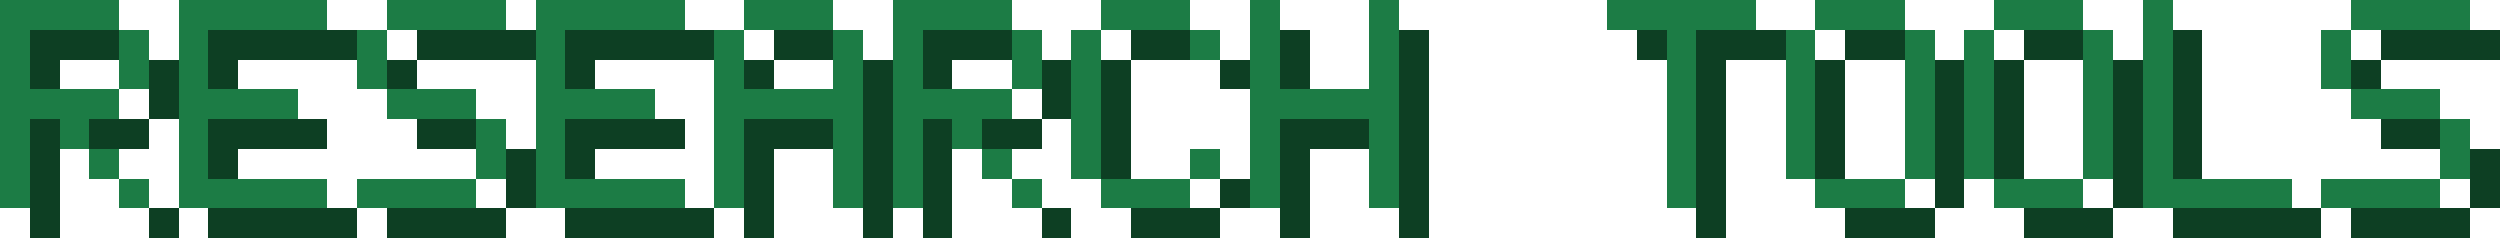
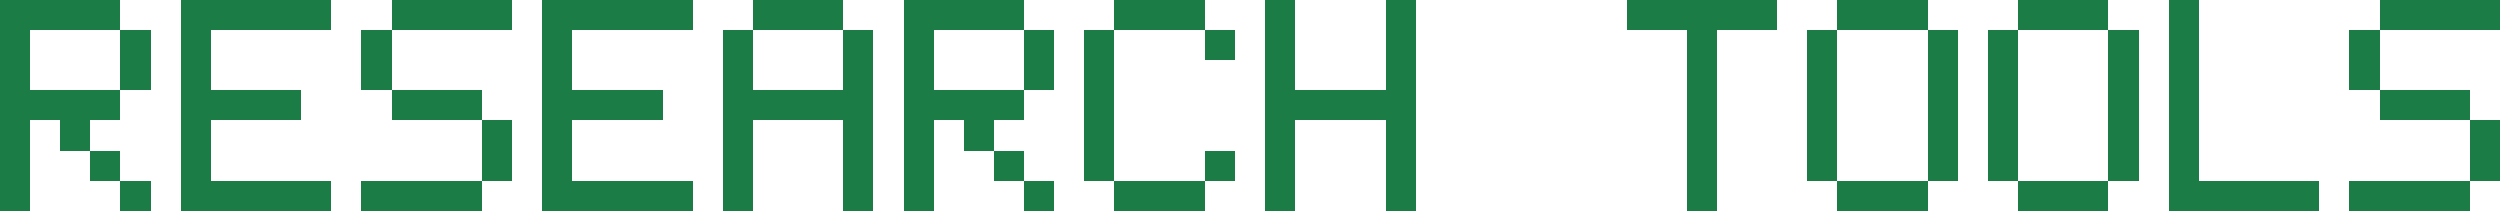
- <svg xmlns="http://www.w3.org/2000/svg" width="252" height="24" viewBox="0 0 252 24" shape-rendering="crispEdges" role="img" aria-label="Research Tools">
-   <style>.t{fill:#1c7c45}.s{fill:#0d3f23}@media (prefers-color-scheme:dark){.t{fill:#4cc17f}.s{fill:#06140b}}</style>
-   <rect class="s" x="3" y="3" width="12" height="3" />
-   <rect class="s" x="3" y="6" width="3" height="3" />
-   <rect class="s" x="15" y="6" width="3" height="3" />
-   <rect class="s" x="3" y="9" width="3" height="3" />
-   <rect class="s" x="15" y="9" width="3" height="3" />
-   <rect class="s" x="3" y="12" width="12" height="3" />
-   <rect class="s" x="3" y="15" width="3" height="3" />
-   <rect class="s" x="9" y="15" width="3" height="3" />
-   <rect class="s" x="3" y="18" width="3" height="3" />
-   <rect class="s" x="12" y="18" width="3" height="3" />
-   <rect class="s" x="3" y="21" width="3" height="3" />
-   <rect class="s" x="15" y="21" width="3" height="3" />
-   <rect class="s" x="21" y="3" width="15" height="3" />
-   <rect class="s" x="21" y="6" width="3" height="3" />
-   <rect class="s" x="21" y="9" width="3" height="3" />
-   <rect class="s" x="21" y="12" width="12" height="3" />
-   <rect class="s" x="21" y="15" width="3" height="3" />
-   <rect class="s" x="21" y="18" width="3" height="3" />
-   <rect class="s" x="21" y="21" width="15" height="3" />
-   <rect class="s" x="42" y="3" width="12" height="3" />
-   <rect class="s" x="39" y="6" width="3" height="3" />
-   <rect class="s" x="39" y="9" width="3" height="3" />
-   <rect class="s" x="42" y="12" width="9" height="3" />
-   <rect class="s" x="51" y="15" width="3" height="3" />
-   <rect class="s" x="51" y="18" width="3" height="3" />
-   <rect class="s" x="39" y="21" width="12" height="3" />
-   <rect class="s" x="57" y="3" width="15" height="3" />
-   <rect class="s" x="57" y="6" width="3" height="3" />
-   <rect class="s" x="57" y="9" width="3" height="3" />
-   <rect class="s" x="57" y="12" width="12" height="3" />
-   <rect class="s" x="57" y="15" width="3" height="3" />
-   <rect class="s" x="57" y="18" width="3" height="3" />
-   <rect class="s" x="57" y="21" width="15" height="3" />
-   <rect class="s" x="78" y="3" width="9" height="3" />
-   <rect class="s" x="75" y="6" width="3" height="3" />
-   <rect class="s" x="87" y="6" width="3" height="3" />
-   <rect class="s" x="75" y="9" width="3" height="3" />
-   <rect class="s" x="87" y="9" width="3" height="3" />
-   <rect class="s" x="75" y="12" width="15" height="3" />
-   <rect class="s" x="75" y="15" width="3" height="3" />
-   <rect class="s" x="87" y="15" width="3" height="3" />
-   <rect class="s" x="75" y="18" width="3" height="3" />
-   <rect class="s" x="87" y="18" width="3" height="3" />
-   <rect class="s" x="75" y="21" width="3" height="3" />
-   <rect class="s" x="87" y="21" width="3" height="3" />
-   <rect class="s" x="93" y="3" width="12" height="3" />
-   <rect class="s" x="93" y="6" width="3" height="3" />
-   <rect class="s" x="105" y="6" width="3" height="3" />
-   <rect class="s" x="93" y="9" width="3" height="3" />
-   <rect class="s" x="105" y="9" width="3" height="3" />
-   <rect class="s" x="93" y="12" width="12" height="3" />
-   <rect class="s" x="93" y="15" width="3" height="3" />
-   <rect class="s" x="99" y="15" width="3" height="3" />
-   <rect class="s" x="93" y="18" width="3" height="3" />
-   <rect class="s" x="102" y="18" width="3" height="3" />
-   <rect class="s" x="93" y="21" width="3" height="3" />
-   <rect class="s" x="105" y="21" width="3" height="3" />
-   <rect class="s" x="114" y="3" width="9" height="3" />
-   <rect class="s" x="111" y="6" width="3" height="3" />
-   <rect class="s" x="123" y="6" width="3" height="3" />
-   <rect class="s" x="111" y="9" width="3" height="3" />
-   <rect class="s" x="111" y="12" width="3" height="3" />
-   <rect class="s" x="111" y="15" width="3" height="3" />
-   <rect class="s" x="111" y="18" width="3" height="3" />
-   <rect class="s" x="123" y="18" width="3" height="3" />
-   <rect class="s" x="114" y="21" width="9" height="3" />
-   <rect class="s" x="129" y="3" width="3" height="3" />
-   <rect class="s" x="141" y="3" width="3" height="3" />
-   <rect class="s" x="129" y="6" width="3" height="3" />
-   <rect class="s" x="141" y="6" width="3" height="3" />
-   <rect class="s" x="129" y="9" width="3" height="3" />
-   <rect class="s" x="141" y="9" width="3" height="3" />
-   <rect class="s" x="129" y="12" width="15" height="3" />
-   <rect class="s" x="129" y="15" width="3" height="3" />
-   <rect class="s" x="141" y="15" width="3" height="3" />
-   <rect class="s" x="129" y="18" width="3" height="3" />
-   <rect class="s" x="141" y="18" width="3" height="3" />
-   <rect class="s" x="129" y="21" width="3" height="3" />
-   <rect class="s" x="141" y="21" width="3" height="3" />
-   <rect class="s" x="165" y="3" width="15" height="3" />
-   <rect class="s" x="171" y="6" width="3" height="3" />
-   <rect class="s" x="171" y="9" width="3" height="3" />
-   <rect class="s" x="171" y="12" width="3" height="3" />
-   <rect class="s" x="171" y="15" width="3" height="3" />
-   <rect class="s" x="171" y="18" width="3" height="3" />
-   <rect class="s" x="171" y="21" width="3" height="3" />
-   <rect class="s" x="186" y="3" width="9" height="3" />
-   <rect class="s" x="183" y="6" width="3" height="3" />
-   <rect class="s" x="195" y="6" width="3" height="3" />
-   <rect class="s" x="183" y="9" width="3" height="3" />
-   <rect class="s" x="195" y="9" width="3" height="3" />
-   <rect class="s" x="183" y="12" width="3" height="3" />
-   <rect class="s" x="195" y="12" width="3" height="3" />
-   <rect class="s" x="183" y="15" width="3" height="3" />
-   <rect class="s" x="195" y="15" width="3" height="3" />
-   <rect class="s" x="183" y="18" width="3" height="3" />
-   <rect class="s" x="195" y="18" width="3" height="3" />
-   <rect class="s" x="186" y="21" width="9" height="3" />
-   <rect class="s" x="204" y="3" width="9" height="3" />
-   <rect class="s" x="201" y="6" width="3" height="3" />
-   <rect class="s" x="213" y="6" width="3" height="3" />
-   <rect class="s" x="201" y="9" width="3" height="3" />
-   <rect class="s" x="213" y="9" width="3" height="3" />
-   <rect class="s" x="201" y="12" width="3" height="3" />
-   <rect class="s" x="213" y="12" width="3" height="3" />
-   <rect class="s" x="201" y="15" width="3" height="3" />
-   <rect class="s" x="213" y="15" width="3" height="3" />
-   <rect class="s" x="201" y="18" width="3" height="3" />
-   <rect class="s" x="213" y="18" width="3" height="3" />
-   <rect class="s" x="204" y="21" width="9" height="3" />
-   <rect class="s" x="219" y="3" width="3" height="3" />
-   <rect class="s" x="219" y="6" width="3" height="3" />
-   <rect class="s" x="219" y="9" width="3" height="3" />
-   <rect class="s" x="219" y="12" width="3" height="3" />
-   <rect class="s" x="219" y="15" width="3" height="3" />
-   <rect class="s" x="219" y="18" width="3" height="3" />
-   <rect class="s" x="219" y="21" width="15" height="3" />
-   <rect class="s" x="240" y="3" width="12" height="3" />
-   <rect class="s" x="237" y="6" width="3" height="3" />
-   <rect class="s" x="237" y="9" width="3" height="3" />
-   <rect class="s" x="240" y="12" width="9" height="3" />
-   <rect class="s" x="249" y="15" width="3" height="3" />
-   <rect class="s" x="249" y="18" width="3" height="3" />
-   <rect class="s" x="237" y="21" width="12" height="3" />
+ <svg xmlns="http://www.w3.org/2000/svg" width="249" height="21" viewBox="0 0 249 21" shape-rendering="crispEdges" role="img" aria-label="Research Tools">
+   <style>.t{fill:#1c7c45}@media (prefers-color-scheme:dark){.t{fill:#4cc17f}}</style>
  <rect class="t" x="0" y="0" width="12" height="3" />
  <rect class="t" x="0" y="3" width="3" height="3" />
  <rect class="t" x="12" y="3" width="3" height="3" />
  <rect class="t" x="0" y="6" width="3" height="3" />
  <rect class="t" x="12" y="6" width="3" height="3" />
  <rect class="t" x="0" y="9" width="12" height="3" />
  <rect class="t" x="0" y="12" width="3" height="3" />
  <rect class="t" x="6" y="12" width="3" height="3" />
  <rect class="t" x="0" y="15" width="3" height="3" />
  <rect class="t" x="9" y="15" width="3" height="3" />
  <rect class="t" x="0" y="18" width="3" height="3" />
  <rect class="t" x="12" y="18" width="3" height="3" />
  <rect class="t" x="18" y="0" width="15" height="3" />
  <rect class="t" x="18" y="3" width="3" height="3" />
  <rect class="t" x="18" y="6" width="3" height="3" />
  <rect class="t" x="18" y="9" width="12" height="3" />
  <rect class="t" x="18" y="12" width="3" height="3" />
  <rect class="t" x="18" y="15" width="3" height="3" />
  <rect class="t" x="18" y="18" width="15" height="3" />
  <rect class="t" x="39" y="0" width="12" height="3" />
  <rect class="t" x="36" y="3" width="3" height="3" />
  <rect class="t" x="36" y="6" width="3" height="3" />
  <rect class="t" x="39" y="9" width="9" height="3" />
  <rect class="t" x="48" y="12" width="3" height="3" />
  <rect class="t" x="48" y="15" width="3" height="3" />
  <rect class="t" x="36" y="18" width="12" height="3" />
  <rect class="t" x="54" y="0" width="15" height="3" />
  <rect class="t" x="54" y="3" width="3" height="3" />
  <rect class="t" x="54" y="6" width="3" height="3" />
  <rect class="t" x="54" y="9" width="12" height="3" />
  <rect class="t" x="54" y="12" width="3" height="3" />
  <rect class="t" x="54" y="15" width="3" height="3" />
  <rect class="t" x="54" y="18" width="15" height="3" />
  <rect class="t" x="75" y="0" width="9" height="3" />
  <rect class="t" x="72" y="3" width="3" height="3" />
  <rect class="t" x="84" y="3" width="3" height="3" />
  <rect class="t" x="72" y="6" width="3" height="3" />
  <rect class="t" x="84" y="6" width="3" height="3" />
  <rect class="t" x="72" y="9" width="15" height="3" />
  <rect class="t" x="72" y="12" width="3" height="3" />
  <rect class="t" x="84" y="12" width="3" height="3" />
  <rect class="t" x="72" y="15" width="3" height="3" />
  <rect class="t" x="84" y="15" width="3" height="3" />
  <rect class="t" x="72" y="18" width="3" height="3" />
  <rect class="t" x="84" y="18" width="3" height="3" />
  <rect class="t" x="90" y="0" width="12" height="3" />
  <rect class="t" x="90" y="3" width="3" height="3" />
  <rect class="t" x="102" y="3" width="3" height="3" />
  <rect class="t" x="90" y="6" width="3" height="3" />
  <rect class="t" x="102" y="6" width="3" height="3" />
  <rect class="t" x="90" y="9" width="12" height="3" />
  <rect class="t" x="90" y="12" width="3" height="3" />
  <rect class="t" x="96" y="12" width="3" height="3" />
  <rect class="t" x="90" y="15" width="3" height="3" />
  <rect class="t" x="99" y="15" width="3" height="3" />
  <rect class="t" x="90" y="18" width="3" height="3" />
  <rect class="t" x="102" y="18" width="3" height="3" />
  <rect class="t" x="111" y="0" width="9" height="3" />
  <rect class="t" x="108" y="3" width="3" height="3" />
  <rect class="t" x="120" y="3" width="3" height="3" />
  <rect class="t" x="108" y="6" width="3" height="3" />
  <rect class="t" x="108" y="9" width="3" height="3" />
  <rect class="t" x="108" y="12" width="3" height="3" />
  <rect class="t" x="108" y="15" width="3" height="3" />
  <rect class="t" x="120" y="15" width="3" height="3" />
  <rect class="t" x="111" y="18" width="9" height="3" />
  <rect class="t" x="126" y="0" width="3" height="3" />
  <rect class="t" x="138" y="0" width="3" height="3" />
  <rect class="t" x="126" y="3" width="3" height="3" />
  <rect class="t" x="138" y="3" width="3" height="3" />
  <rect class="t" x="126" y="6" width="3" height="3" />
  <rect class="t" x="138" y="6" width="3" height="3" />
  <rect class="t" x="126" y="9" width="15" height="3" />
  <rect class="t" x="126" y="12" width="3" height="3" />
  <rect class="t" x="138" y="12" width="3" height="3" />
  <rect class="t" x="126" y="15" width="3" height="3" />
  <rect class="t" x="138" y="15" width="3" height="3" />
  <rect class="t" x="126" y="18" width="3" height="3" />
  <rect class="t" x="138" y="18" width="3" height="3" />
  <rect class="t" x="162" y="0" width="15" height="3" />
  <rect class="t" x="168" y="3" width="3" height="3" />
  <rect class="t" x="168" y="6" width="3" height="3" />
  <rect class="t" x="168" y="9" width="3" height="3" />
  <rect class="t" x="168" y="12" width="3" height="3" />
  <rect class="t" x="168" y="15" width="3" height="3" />
  <rect class="t" x="168" y="18" width="3" height="3" />
  <rect class="t" x="183" y="0" width="9" height="3" />
  <rect class="t" x="180" y="3" width="3" height="3" />
  <rect class="t" x="192" y="3" width="3" height="3" />
  <rect class="t" x="180" y="6" width="3" height="3" />
  <rect class="t" x="192" y="6" width="3" height="3" />
  <rect class="t" x="180" y="9" width="3" height="3" />
  <rect class="t" x="192" y="9" width="3" height="3" />
  <rect class="t" x="180" y="12" width="3" height="3" />
  <rect class="t" x="192" y="12" width="3" height="3" />
  <rect class="t" x="180" y="15" width="3" height="3" />
  <rect class="t" x="192" y="15" width="3" height="3" />
  <rect class="t" x="183" y="18" width="9" height="3" />
  <rect class="t" x="201" y="0" width="9" height="3" />
  <rect class="t" x="198" y="3" width="3" height="3" />
  <rect class="t" x="210" y="3" width="3" height="3" />
  <rect class="t" x="198" y="6" width="3" height="3" />
  <rect class="t" x="210" y="6" width="3" height="3" />
  <rect class="t" x="198" y="9" width="3" height="3" />
  <rect class="t" x="210" y="9" width="3" height="3" />
  <rect class="t" x="198" y="12" width="3" height="3" />
  <rect class="t" x="210" y="12" width="3" height="3" />
  <rect class="t" x="198" y="15" width="3" height="3" />
  <rect class="t" x="210" y="15" width="3" height="3" />
  <rect class="t" x="201" y="18" width="9" height="3" />
  <rect class="t" x="216" y="0" width="3" height="3" />
  <rect class="t" x="216" y="3" width="3" height="3" />
  <rect class="t" x="216" y="6" width="3" height="3" />
  <rect class="t" x="216" y="9" width="3" height="3" />
  <rect class="t" x="216" y="12" width="3" height="3" />
  <rect class="t" x="216" y="15" width="3" height="3" />
  <rect class="t" x="216" y="18" width="15" height="3" />
  <rect class="t" x="237" y="0" width="12" height="3" />
  <rect class="t" x="234" y="3" width="3" height="3" />
  <rect class="t" x="234" y="6" width="3" height="3" />
  <rect class="t" x="237" y="9" width="9" height="3" />
  <rect class="t" x="246" y="12" width="3" height="3" />
  <rect class="t" x="246" y="15" width="3" height="3" />
  <rect class="t" x="234" y="18" width="12" height="3" />
</svg>
